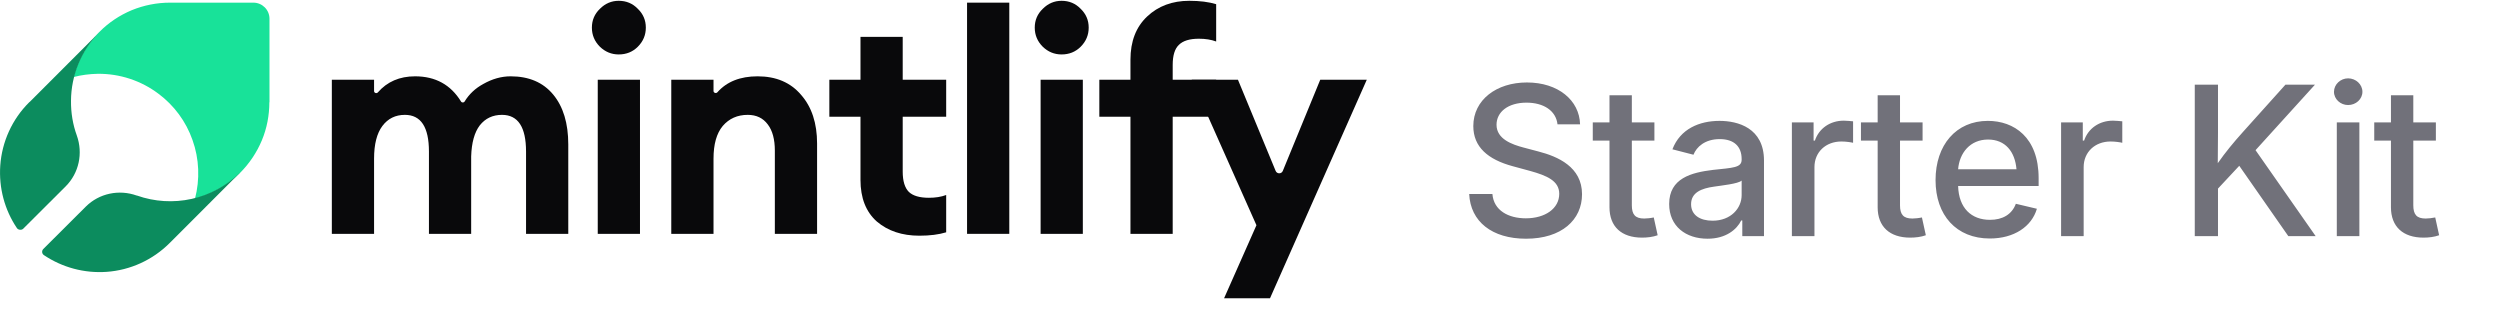
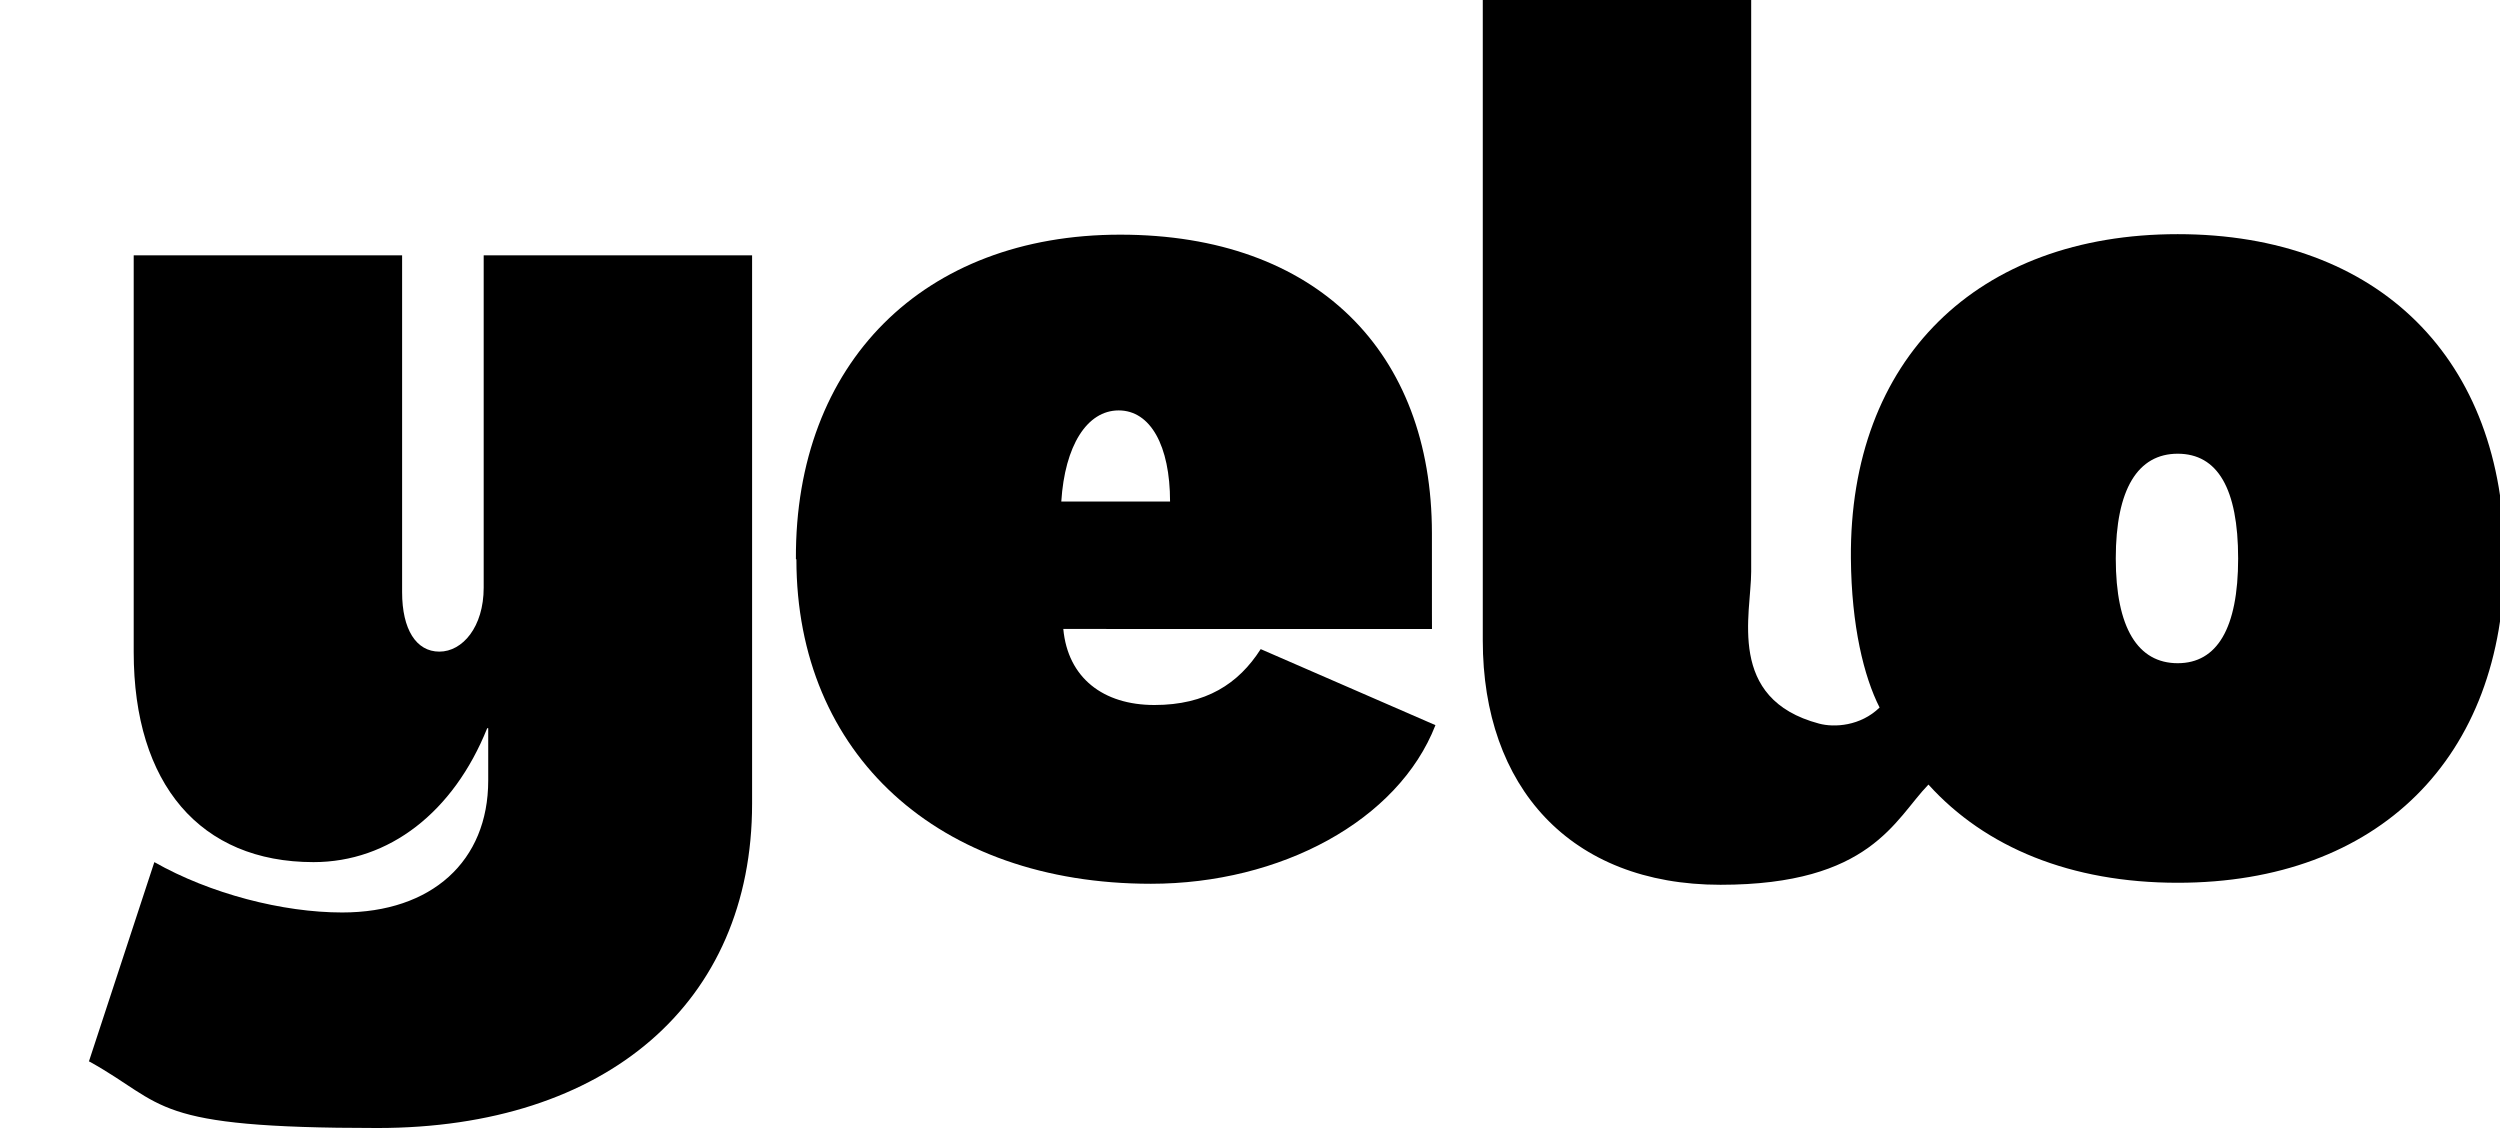
- <svg xmlns="http://www.w3.org/2000/svg" width="180" height="23" viewBox="0 0 180 23" fill="none">
-   <path d="M91.44 21.476H88.133L90.464 16.216L85.802 5.74H89.132L91.847 12.307C91.943 12.536 92.268 12.536 92.362 12.306L95.058 5.74H98.409L91.44 21.476Z" fill="#09090B" />
-   <path d="M81.393 16.837V8.403H79.152V5.74H81.393V4.297C81.393 2.98 81.792 1.944 82.592 1.19C83.391 0.435 84.404 0.058 85.633 0.058C86.387 0.058 87.031 0.139 87.564 0.302V2.988C87.208 2.854 86.794 2.788 86.32 2.788C85.655 2.788 85.174 2.936 84.878 3.232C84.582 3.513 84.434 3.994 84.434 4.674V5.74H87.564V8.403H84.434V16.837H81.393Z" fill="#09090B" />
-   <path d="M76.433 3.92C75.915 3.92 75.463 3.735 75.079 3.365C74.694 2.98 74.502 2.521 74.502 1.989C74.502 1.456 74.694 1.005 75.079 0.635C75.463 0.25 75.915 0.058 76.433 0.058C76.98 0.058 77.438 0.25 77.809 0.635C78.193 1.005 78.386 1.456 78.386 1.989C78.386 2.521 78.193 2.98 77.809 3.365C77.438 3.735 76.98 3.92 76.433 3.92ZM74.924 16.837V5.74H77.964V16.837H74.924Z" fill="#09090B" />
-   <path d="M69.628 16.837V0.191H72.669V16.837H69.628Z" fill="#09090B" />
-   <path d="M66.194 16.97C64.951 16.97 63.93 16.63 63.131 15.949C62.347 15.254 61.955 14.255 61.955 12.953V8.403H59.713V5.74H61.955V2.655H64.995V5.74H68.125V8.403H64.995V12.354C64.995 13.034 65.143 13.523 65.439 13.819C65.735 14.1 66.216 14.24 66.882 14.24C67.355 14.24 67.769 14.174 68.125 14.04V16.726C67.592 16.889 66.948 16.97 66.194 16.97Z" fill="#09090B" />
-   <path d="M48.332 16.837V5.74H51.373V6.551C51.373 6.688 51.559 6.748 51.65 6.646C52.328 5.879 53.293 5.495 54.546 5.495C55.878 5.495 56.921 5.939 57.676 6.827C58.445 7.7 58.83 8.869 58.83 10.334V16.837H55.789V10.844C55.789 10.03 55.619 9.402 55.279 8.958C54.939 8.499 54.458 8.27 53.836 8.27C53.096 8.27 52.497 8.536 52.038 9.069C51.594 9.601 51.373 10.386 51.373 11.421V16.837H48.332Z" fill="#09090B" />
-   <path d="M44.547 3.92C44.029 3.92 43.578 3.735 43.193 3.365C42.809 2.98 42.616 2.521 42.616 1.989C42.616 1.456 42.809 1.005 43.193 0.635C43.578 0.25 44.029 0.058 44.547 0.058C45.095 0.058 45.553 0.25 45.923 0.635C46.308 1.005 46.5 1.456 46.5 1.989C46.5 2.521 46.308 2.98 45.923 3.365C45.553 3.735 45.095 3.92 44.547 3.92ZM43.038 16.837V5.74H46.079V16.837H43.038Z" fill="#09090B" />
-   <path d="M37.875 16.837V10.911C37.875 9.15 37.298 8.27 36.144 8.27C35.478 8.27 34.945 8.521 34.546 9.024C34.161 9.527 33.954 10.275 33.924 11.266V16.837H30.884V10.911C30.884 9.15 30.306 8.27 29.152 8.27C28.472 8.27 27.932 8.536 27.532 9.069C27.133 9.601 26.933 10.386 26.933 11.421V16.837H23.892V5.74H26.933V6.559C26.933 6.695 27.116 6.755 27.206 6.652C27.878 5.881 28.771 5.495 29.885 5.495C31.349 5.495 32.452 6.1 33.193 7.309C33.252 7.404 33.395 7.403 33.454 7.307C33.774 6.78 34.219 6.361 34.79 6.05C35.441 5.68 36.099 5.495 36.765 5.495C38.082 5.495 39.103 5.932 39.828 6.805C40.553 7.678 40.916 8.876 40.916 10.4V16.837H37.875Z" fill="#09090B" />
-   <path d="M19.403 7.362V1.35C19.403 0.705 18.879 0.191 18.244 0.191H12.235C11.291 0.191 10.357 0.378 9.487 0.733C8.618 1.098 7.824 1.621 7.16 2.295L7.114 2.341C6.235 3.23 5.609 4.333 5.291 5.548C5.861 5.399 6.45 5.324 7.039 5.314C8.609 5.296 10.151 5.801 11.403 6.745C12.534 7.586 13.394 8.746 13.861 10.083C14.347 11.438 14.403 12.916 14.039 14.309C15.244 13.991 16.356 13.364 17.244 12.486L17.291 12.439C17.954 11.775 18.487 10.98 18.851 10.111C19.216 9.241 19.393 8.306 19.393 7.362H19.403Z" fill="#18E299" />
-   <path d="M5.112 7.26C5.121 5.416 5.857 3.646 7.151 2.324L2.151 7.326C2.133 7.344 2.114 7.354 2.095 7.372C0.876 8.583 0.14 10.204 0.019 11.918C-0.092 13.52 0.327 15.103 1.22 16.426C1.306 16.552 1.537 16.593 1.667 16.472L4.73 13.417C5.689 12.458 5.987 11.033 5.531 9.757C5.242 8.965 5.103 8.117 5.112 7.26Z" fill="#0C8C5E" />
-   <path d="M17.262 12.44C16.303 13.38 15.102 14.032 13.799 14.321C12.486 14.61 11.127 14.526 9.861 14.079C9.861 14.079 9.851 14.079 9.842 14.079C8.567 13.622 7.142 13.921 6.183 14.871L3.12 17.926C2.99 18.056 3.009 18.27 3.167 18.373C4.489 19.258 6.072 19.686 7.673 19.574C9.386 19.453 10.997 18.717 12.216 17.497L12.263 17.451L17.262 12.449V12.44Z" fill="#0C8C5E" />
-   <text x="105" y="17" font-family="Inter, ui-sans-serif, system-ui, -apple-system, sans-serif" font-size="15" font-weight="500" fill="#71717A" letter-spacing="-0.01em">Starter Kit</text>
+ <svg xmlns="http://www.w3.org/2000/svg" xmlns:xlink="http://www.w3.org/1999/xlink" x="30.549pt" y="32pt" width="496.451pt" height="224pt" viewBox="30.549 32 496.451 224">
+   <g id="1">
+     <clipPath id="3">
+       <use xlink:href="#2" />
+       <path id="2" d="M48.2,32 C48.2,32,527.553,32,527.553,32 C527.553,32,527.553,256,527.553,256 C527.553,256,48.2,256,48.2,256 C48.2,256,48.2,32,48.2,32 z" />
+     </clipPath>
+     <g id="4" style="clip-path:url(#3);">
+       <g id="5">
+         <clipPath id="7">
+           <use xlink:href="#6" />
+           <path id="6" d="M-1.42109e-14,-1.42109e-14 C-1.42109e-14,-1.42109e-14,576,-1.42109e-14,576,-1.42109e-14 C576,-1.42109e-14,576,288,576,288 C576,288,-1.42109e-14,288,-1.42109e-14,288 C-1.42109e-14,288,-1.42109e-14,-1.42109e-14,-1.42109e-14,-1.42109e-14 z" />
+         </clipPath>
+         <g id="8" style="clip-path:url(#7);">
+           <g id="9">
+             <clipPath id="11">
+               <use xlink:href="#10" />
+               <path id="10" d="M-1.42109e-14,-1.42109e-14 C-1.42109e-14,-1.42109e-14,576,-1.42109e-14,576,-1.42109e-14 C576,-1.42109e-14,576,288,576,288 C576,288,-1.42109e-14,288,-1.42109e-14,288 C-1.42109e-14,288,-1.42109e-14,-1.42109e-14,-1.42109e-14,-1.42109e-14 z" />
+             </clipPath>
+             <g id="12" style="clip-path:url(#11);">
+               <g id="13">
+                 <g id="14">
+                   <g id="15">
+                     <g id="16">
+                       <g id="17">
+                         <g id="18">
+                           <defs>
+                             <g id="19">
+                               <defs>
+                                 <path id="20" d="M48.2,242.8 C52.533,229.6,56.867,216.4,61.2,203.2 C72.3,209.5,86.7,213.2,98.5,213.2 C116.3,213.2,127.5,203,127.5,187 C127.5,183.533,127.5,180.067,127.5,176.6 C127.433,176.6,127.367,176.6,127.3,176.6 C120.6,193.3,107.8,203.2,92.8,203.2 C70.3,203.2,57.1,187.7,57.1,161.5 C57.1,135.233,57.1,108.967,57.1,82.7 C74.867,82.7,92.633,82.7,110.4,82.7 C110.4,105,110.4,127.3,110.4,149.6 C110.4,157,113.2,161.4,117.8,161.4 C122.4,161.4,126.6,156.5,126.6,148.7 C126.6,126.7,126.6,104.7,126.6,82.7 C144.367,82.7,162.133,82.7,179.9,82.7 C179.9,119,179.9,155.3,179.9,191.6 C179.9,231.2,150.9,256,105.5,256 C60.1,256,63.8,251.4,48.3,242.8 z" />
+                               </defs>
+                               <use xlink:href="#20" style="fill:#000000;fill-opacity:1;fill-rule:evenodd;opacity:1;stroke:none;" />
+                             </g>
+                           </defs>
+                           <use xlink:href="#19" />
+                         </g>
+                       </g>
+                     </g>
+                   </g>
+                 </g>
+               </g>
+               <g id="21">
+                 <g id="22">
+                   <g id="23">
+                     <g id="24">
+                       <g id="25">
+                         <g id="26">
+                           <defs>
+                             <g id="27">
+                               <defs>
+                                 <path id="28" d="M188.6,143 C188.4,104.1,213.9,78.6,253,78.6 C292.1,78.6,314.9,102,314.9,137.9 C314.9,157.706,314.906,154.621,314.913,156.903 C291.346,156.903,265.267,156.9,241.7,156.9 C242.6,166.6,249.6,172,259.8,172 C270,172,276.5,167.8,280.9,160.9 C292.467,165.933,304.033,170.967,315.6,176 C308.2,195,284.8,207.5,259.1,207.5 C216.9,207.5,188.7,181.8,188.7,143.1 z M262.9,131.6 C262.9,120.5,259,113.5,252.7,113.5 C246.4,113.5,242,120.5,241.3,131.6 C248.467,131.6,255.633,131.6,262.8,131.6 z" />
+                               </defs>
+                               <use xlink:href="#28" style="fill:#000000;fill-opacity:1;fill-rule:evenodd;opacity:1;stroke:none;" />
+                             </g>
+                           </defs>
+                           <use xlink:href="#27" />
+                         </g>
+                       </g>
+                     </g>
+                   </g>
+                 </g>
+               </g>
+               <g id="29">
+                 <g id="30">
+                   <g id="31">
+                     <g id="32">
+                       <g id="33">
+                         <g id="34">
+                           <defs>
+                             <g id="35">
+                               <defs>
+                                 <path id="36" d="M463,78.5 C423.2,78.5,397.769,103.301,398.1,142.9 C398.212,156.306,400.682,166.363,403.8,172.5 C400,176.2,394.8,176.5,391.8,175.7 C373.3,170.8,378.3,153.9,378.3,145.5 C378.3,145.5,378.3,32,378.3,32 C360.533,32,342.767,32,325,32 C325,74.4,325,116.8,325,159.2 C325,188.2,342.3,207.7,372.2,207.7 C402.1,207.7,406.8,194.7,413.5,187.8 C424.8,200.3,441.8,207.3,463,207.3 C502.8,207.3,527.9,182.5,527.9,142.9 C527.9,103.3,502.9,78.5,463,78.5 z M463,163.7 C455.1,163.7,450.7,156.7,450.7,142.9 C450.7,129.1,455.1,122.1,463,122.1 C470.9,122.1,475,129,475,142.9 C475,156.8,470.8,163.7,463,163.7 z" />
+                               </defs>
+                               <use xlink:href="#36" style="fill:#000000;fill-opacity:1;fill-rule:evenodd;opacity:1;stroke:none;" />
+                             </g>
+                           </defs>
+                           <use xlink:href="#35" />
+                         </g>
+                       </g>
+                     </g>
+                   </g>
+                 </g>
+               </g>
+             </g>
+             <clipPath id="38">
+               <use xlink:href="#37" />
+               <path id="37" d="M-1.42109e-14,-1.42109e-14 C-1.42109e-14,-1.42109e-14,576,-1.42109e-14,576,-1.42109e-14 C576,-1.42109e-14,576,288,576,288 C576,288,-1.42109e-14,288,-1.42109e-14,288 C-1.42109e-14,288,-1.42109e-14,-1.42109e-14,-1.42109e-14,-1.42109e-14 z" />
+             </clipPath>
+             <g id="39" style="clip-path:url(#38);" />
+           </g>
+         </g>
+         <clipPath id="41">
+           <use xlink:href="#40" />
+           <path id="40" d="M-1.42109e-14,-1.42109e-14 C-1.42109e-14,-1.42109e-14,576,-1.42109e-14,576,-1.42109e-14 C576,-1.42109e-14,576,288,576,288 C576,288,-1.42109e-14,288,-1.42109e-14,288 C-1.42109e-14,288,-1.42109e-14,-1.42109e-14,-1.42109e-14,-1.42109e-14 z" />
+         </clipPath>
+         <g id="42" style="clip-path:url(#41);" />
+       </g>
+     </g>
+     <clipPath id="44">
+       <use xlink:href="#43" />
+       <path id="43" d="M48.2,32 C48.2,32,527.553,32,527.553,32 C527.553,32,527.553,256,527.553,256 C527.553,256,48.2,256,48.2,256 C48.2,256,48.2,32,48.2,32 z" />
+     </clipPath>
+     <g id="45" style="clip-path:url(#44);" />
+   </g>
</svg>
